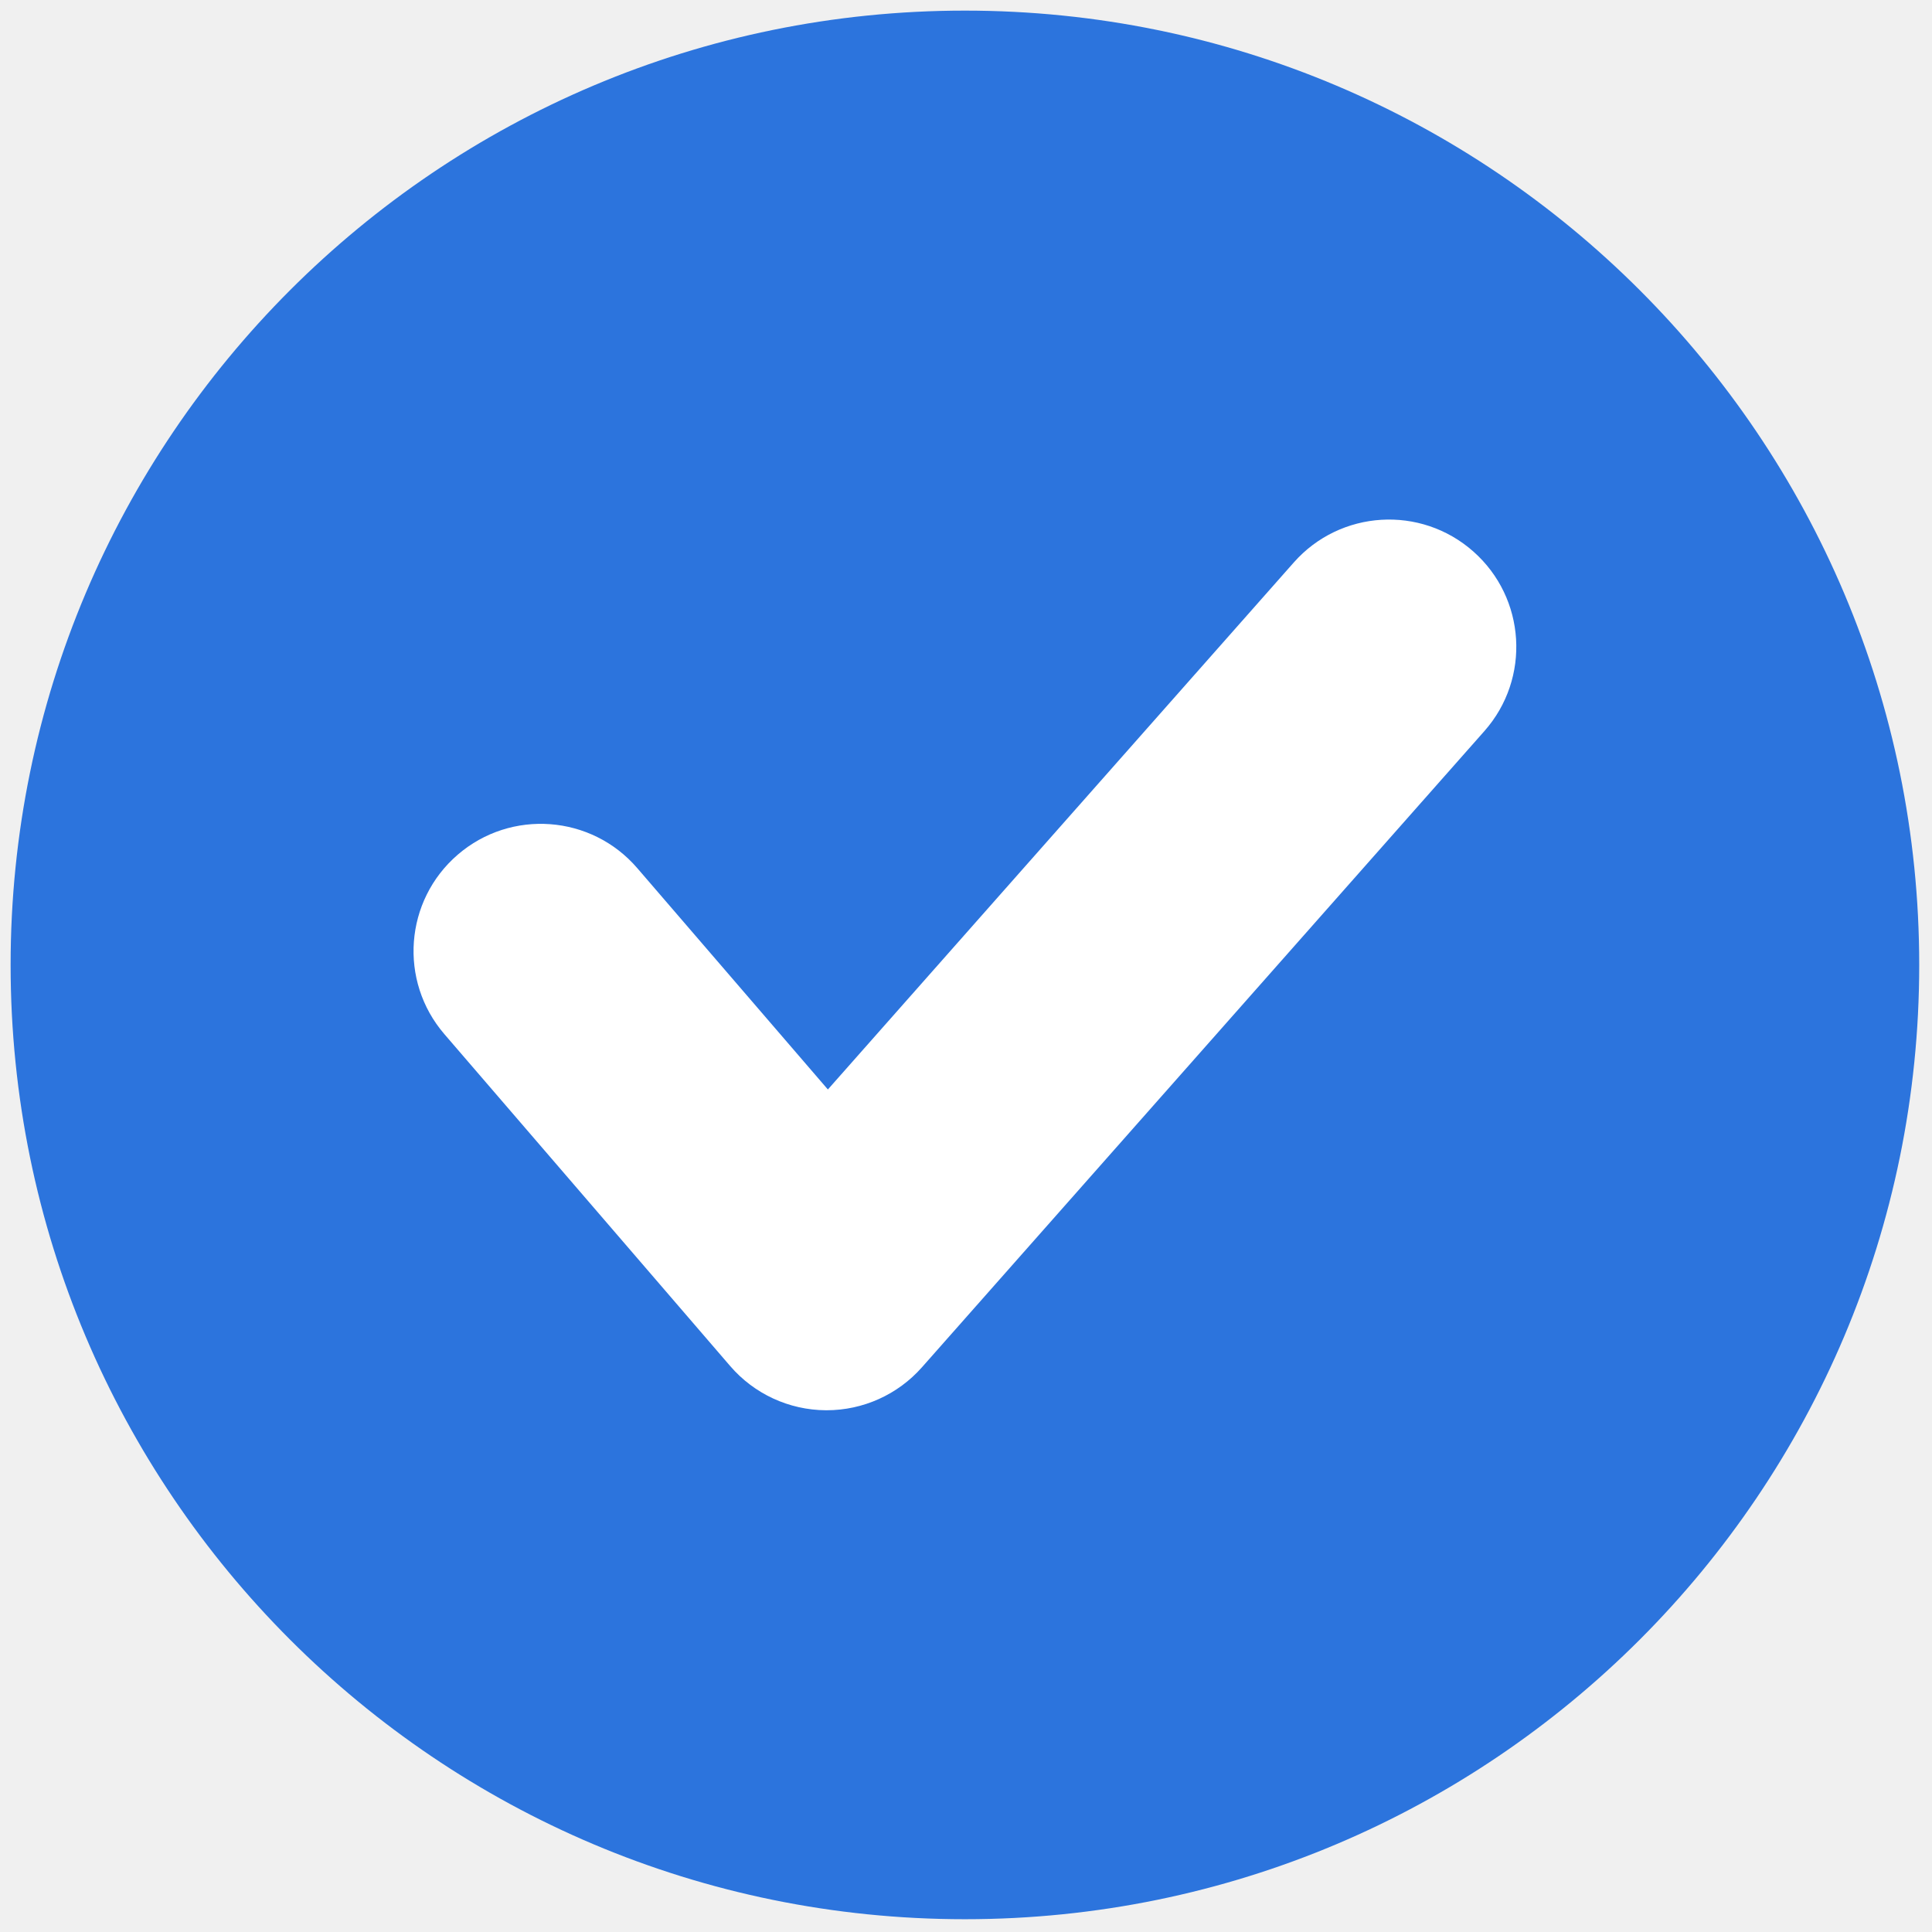
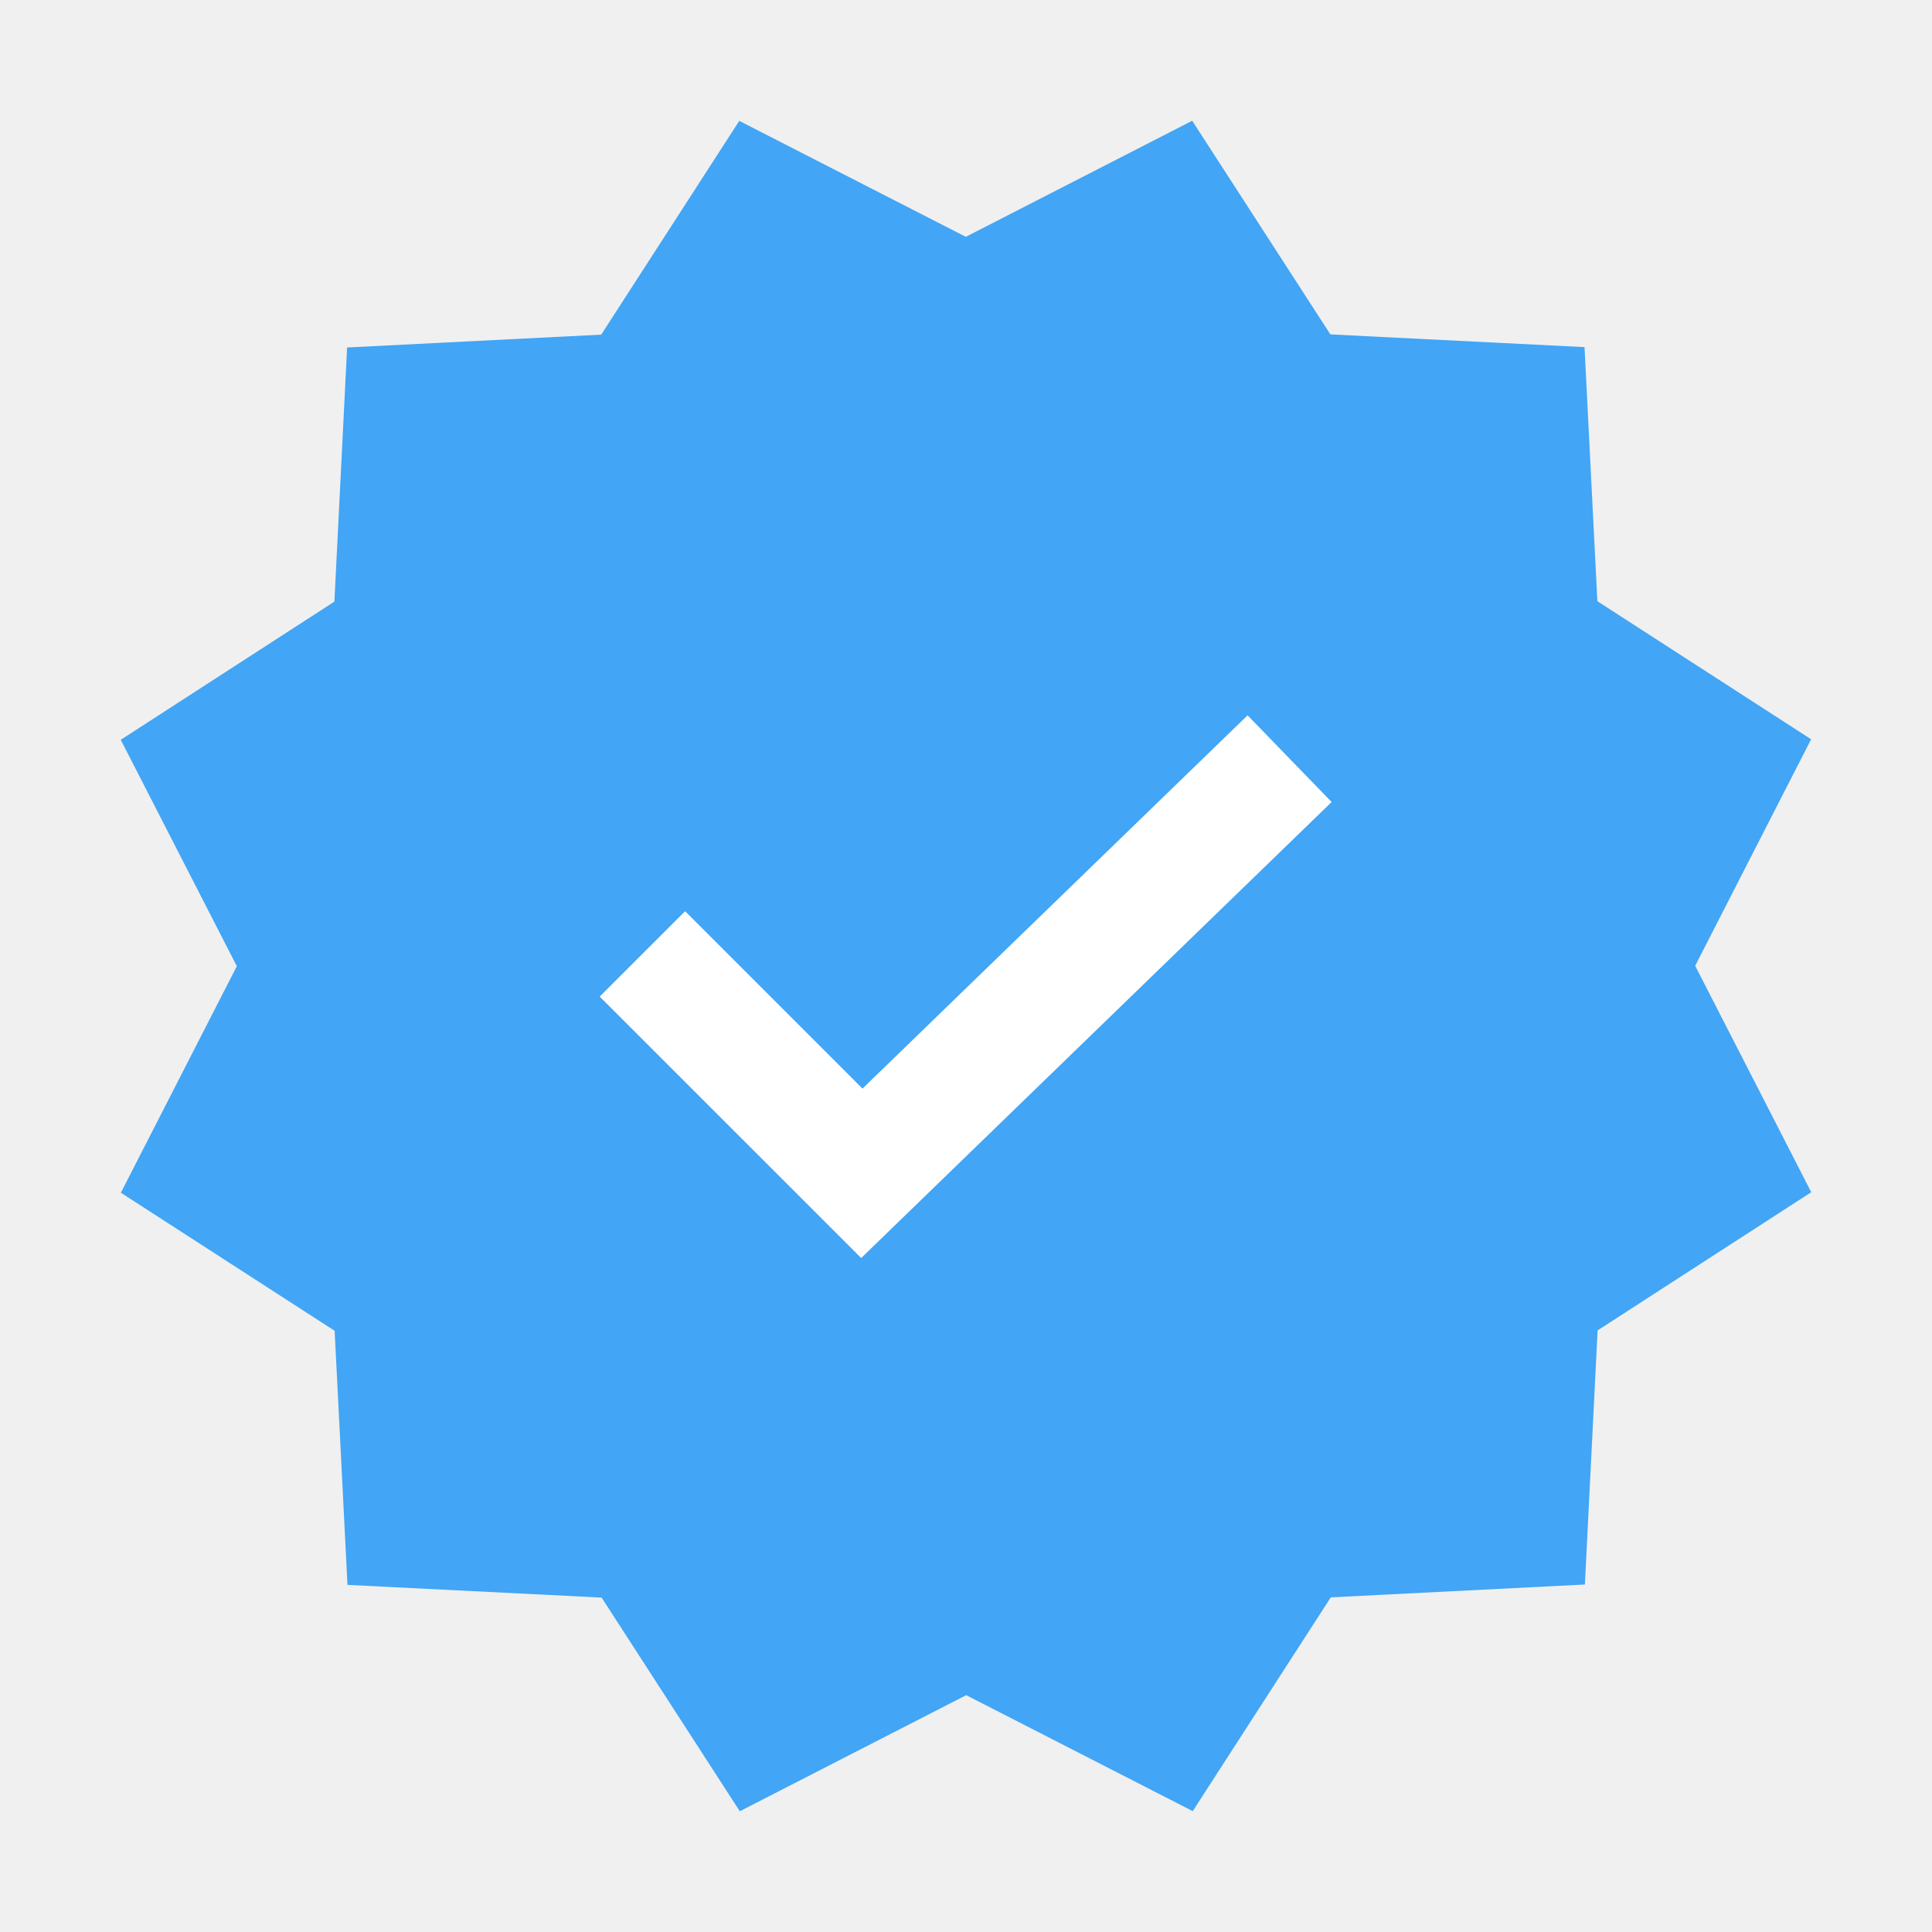
- <svg xmlns="http://www.w3.org/2000/svg" version="1.1" width="256" height="256" viewBox="0 0 256 256" xml:space="preserve">
-   <defs>
- </defs>
-   <g style="stroke: none; stroke-width: 0; stroke-dasharray: none; stroke-linecap: butt; stroke-linejoin: miter; stroke-miterlimit: 10; fill: none; fill-rule: nonzero; opacity: 1;" transform="translate(1.406593 1.406593) scale(2.81 2.81)">
-     <circle cx="45" cy="45" r="45" style="stroke: none; stroke-width: 1; stroke-dasharray: none; stroke-linecap: butt; stroke-linejoin: miter; stroke-miterlimit: 10; fill: rgb(44,116,221); fill-rule: nonzero; opacity: 1;" transform="  matrix(1 0 0 1 0 0) " />
-     <path d="M 38.478 66 c -0.013 0 -0.026 0 -0.039 0 c -1.733 -0.012 -3.377 -0.771 -4.508 -2.085 L 20.453 48.263 c -2.162 -2.511 -1.879 -6.299 0.632 -8.462 c 2.51 -2.163 6.299 -1.879 8.462 0.632 l 8.991 10.441 l 21.967 -24.848 c 2.194 -2.485 5.988 -2.716 8.469 -0.521 c 2.483 2.195 2.717 5.986 0.521 8.469 l -26.522 30 C 41.834 65.263 40.197 66 38.478 66 z" style="stroke: none; stroke-width: 1; stroke-dasharray: none; stroke-linecap: butt; stroke-linejoin: miter; stroke-miterlimit: 10; fill: rgb(255,255,255); fill-rule: nonzero; opacity: 1;" transform=" matrix(1 0 0 1 0 0) " stroke-linecap="round" />
-   </g>
+ <svg xmlns="http://www.w3.org/2000/svg" viewBox="0 0 48 48" width="48px" height="48px">
+   <polygon fill="#42a5f5" points="29.62,3 33.053,8.308 39.367,8.624 39.686,14.937 44.997,18.367 42.116,23.995 45,29.62 39.692,33.053 39.376,39.367 33.063,39.686 29.633,44.997 24.005,42.116 18.38,45 14.947,39.692 8.633,39.376 8.314,33.063 3.003,29.633 5.884,24.005 3,18.38 8.308,14.947 8.624,8.633 14.937,8.314 18.367,3.003 23.995,5.884" />
+   <polygon fill="#fff" points="21.396,31.255 14.899,24.76 17.021,22.639 21.428,27.046 30.996,17.772 33.084,19.926" />
</svg>
